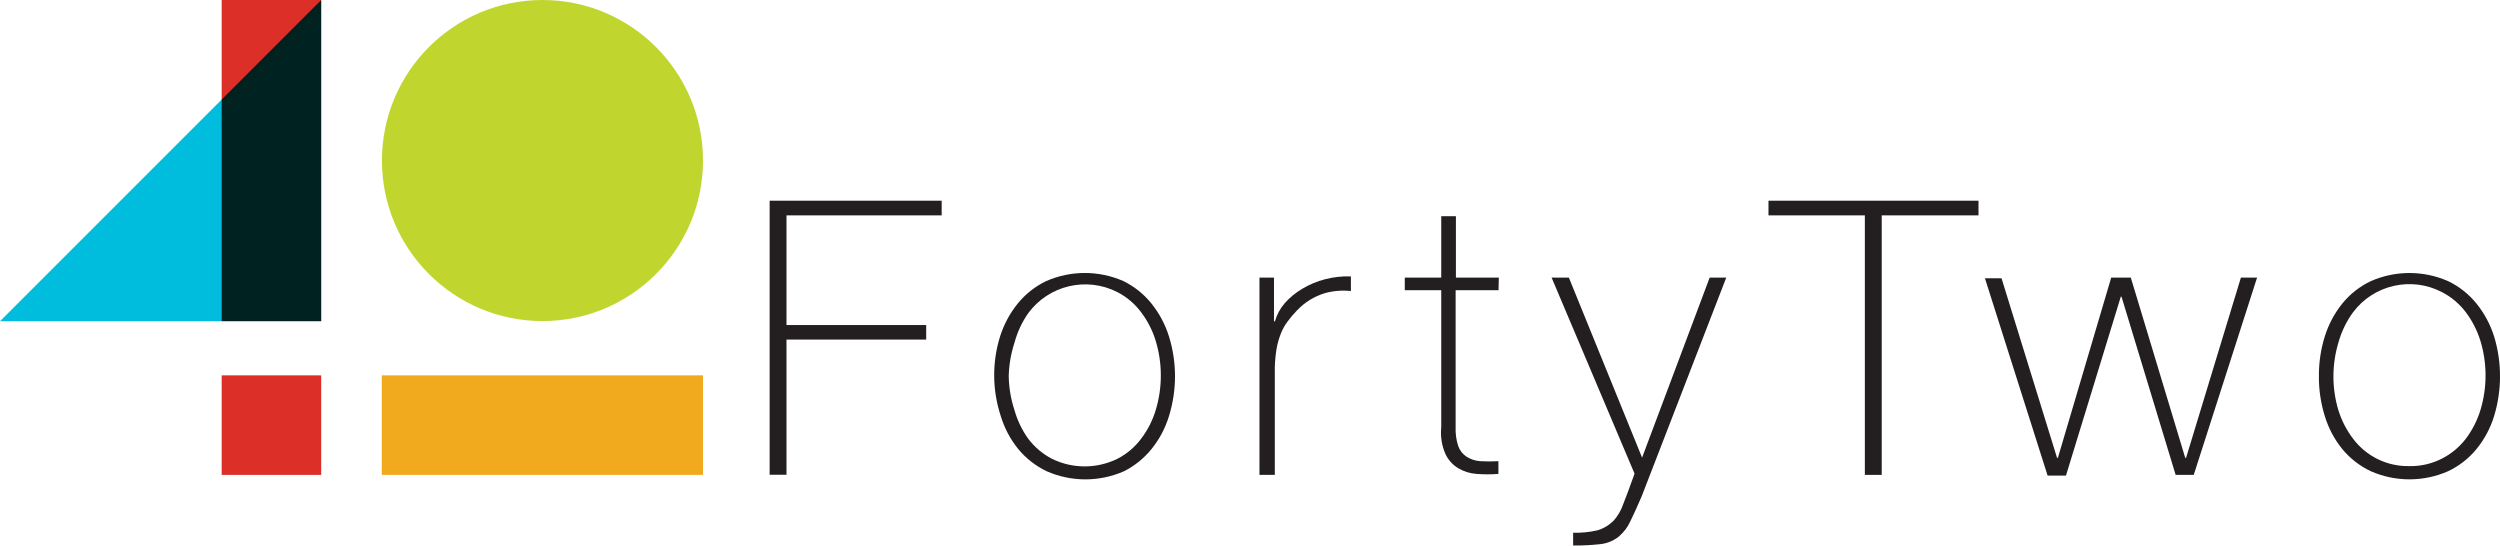
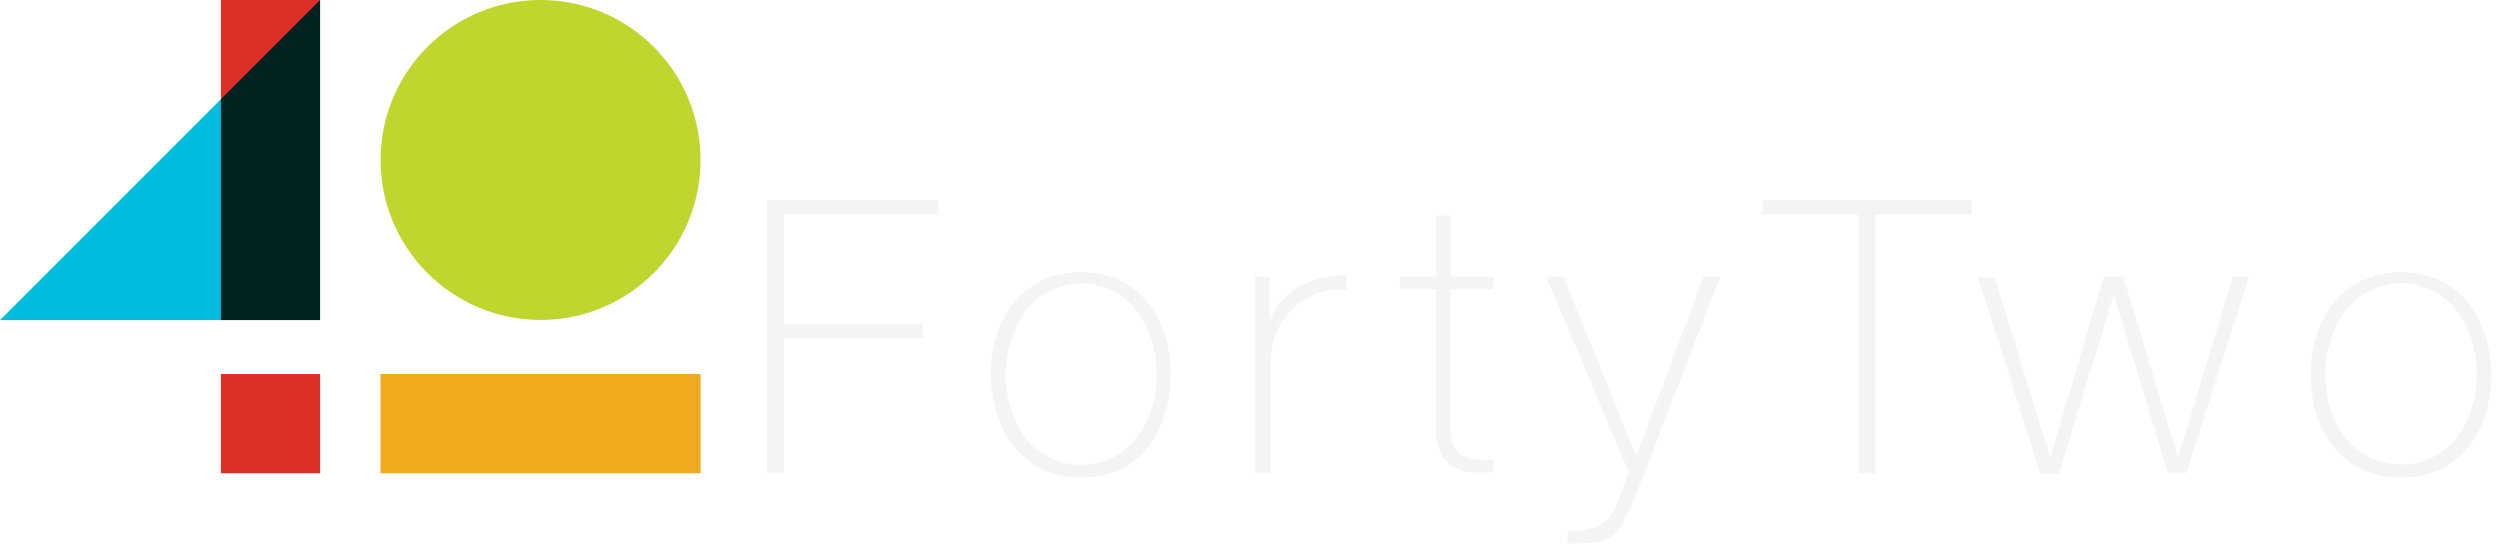
- <svg xmlns="http://www.w3.org/2000/svg" viewBox="0 0 182.36 39.79">
-   <defs>
-     <style>.cls-1{isolation:isolate;}.cls-2{fill:#231f20;}.cls-3{fill:#db2f27;}.cls-3,.cls-4,.cls-5,.cls-6{mix-blend-mode:multiply;}.cls-4{fill:#f1aa1e;}.cls-5{fill:#00bddd;}.cls-6{fill:#c1d52f;}</style>
-   </defs>
-   <g class="cls-1">
-     <g id="Layer_2" data-name="Layer 2">
-       <g id="Layer_1-2" data-name="Layer 1">
-         <path class="cls-2" d="M56.14,14.64H68.69v1.07H57.37v8H67.56v1.06H57.37v9.86H56.14Z" />
-         <path class="cls-2" d="M72.52,27.44a9.46,9.46,0,0,1,.43-2.9,7.33,7.33,0,0,1,1.28-2.39,6.05,6.05,0,0,1,2.07-1.64,7,7,0,0,1,5.66,0A6.05,6.05,0,0,1,84,22.15a7.31,7.31,0,0,1,1.27,2.39,9.81,9.81,0,0,1,0,5.81A7.07,7.07,0,0,1,84,32.75,6.12,6.12,0,0,1,82,34.37a7,7,0,0,1-5.66,0,6.12,6.12,0,0,1-2.07-1.62A7.08,7.08,0,0,1,73,30.35,9.53,9.53,0,0,1,72.52,27.44Zm1.06,0A8.51,8.51,0,0,0,74,29.92,6.75,6.75,0,0,0,75,32a5.14,5.14,0,0,0,1.74,1.47,5.42,5.42,0,0,0,4.76,0A5,5,0,0,0,83.24,32a6.56,6.56,0,0,0,1.07-2.11,8.72,8.72,0,0,0,0-5,6.67,6.67,0,0,0-1.07-2.11,5,5,0,0,0-1.73-1.47A5.16,5.16,0,0,0,75,22.85,6.86,6.86,0,0,0,74,25,8.56,8.56,0,0,0,73.58,27.44Z" />
-         <path class="cls-2" d="M92.93,23.44H93a3.41,3.41,0,0,1,.71-1.32A5.22,5.22,0,0,1,95,21.06a6.24,6.24,0,0,1,1.65-.69,6.61,6.61,0,0,1,1.89-.21v1.07a5.06,5.06,0,0,0-1.92.16,4.66,4.66,0,0,0-2,1.24,8.06,8.06,0,0,0-.69.81,3.69,3.69,0,0,0-.49.87,5.77,5.77,0,0,0-.31,1.06,10.15,10.15,0,0,0-.14,1.4v7.87H91.87V20.25h1.06Z" />
-         <path class="cls-2" d="M109.31,21.17h-3.13v10a3.88,3.88,0,0,0,.19,1.37,1.52,1.52,0,0,0,.6.77,2.15,2.15,0,0,0,1,.33,11.39,11.39,0,0,0,1.33,0v.93a10.39,10.39,0,0,1-1.58,0,3.06,3.06,0,0,1-1.36-.42,2.4,2.4,0,0,1-.93-1.05,3.84,3.84,0,0,1-.3-1.93v-10h-2.66v-.92h2.66V15.77h1.07v4.48h3.13Z" />
-         <path class="cls-2" d="M113.18,20.25h1.26l5.34,13.13,4.93-13.13h1.21l-6.16,15.93c-.3.71-.58,1.32-.83,1.83a3.18,3.18,0,0,1-.85,1.13,2.59,2.59,0,0,1-1.33.55,15.87,15.87,0,0,1-2,.1v-.93a7,7,0,0,0,1.79-.18,2.75,2.75,0,0,0,1.2-.74,3.52,3.52,0,0,0,.65-1.13c.22-.55.5-1.3.84-2.26Z" />
-         <path class="cls-2" d="M129,15.71V14.64h15.32v1.07h-7.06V34.64h-1.23V15.71Z" />
-         <path class="cls-2" d="M150.05,33.4h.06L154,20.25h1.43L159.4,33.4h.06l4-13.15h1.18l-4.62,14.39h-1.32l-3.95-13h-.05l-4,13.05h-1.34l-4.57-14.39H146Z" />
-         <path class="cls-2" d="M169.15,27.44a9.46,9.46,0,0,1,.43-2.9,7.31,7.31,0,0,1,1.27-2.39,6,6,0,0,1,2.08-1.64,7,7,0,0,1,5.65,0,6,6,0,0,1,2.07,1.64,7.33,7.33,0,0,1,1.28,2.39,10,10,0,0,1,0,5.81,7.08,7.08,0,0,1-1.28,2.4,6,6,0,0,1-2.07,1.62,7,7,0,0,1-5.65,0,6.06,6.06,0,0,1-2.08-1.62,7.07,7.07,0,0,1-1.27-2.4A9.53,9.53,0,0,1,169.15,27.44Zm1.06,0a8.5,8.5,0,0,0,.36,2.48A6.77,6.77,0,0,0,171.64,32a5,5,0,0,0,4.11,2,5,5,0,0,0,2.38-.55A5.14,5.14,0,0,0,179.87,32a6.77,6.77,0,0,0,1.07-2.11,8.72,8.72,0,0,0,0-5,6.88,6.88,0,0,0-1.07-2.11,5.14,5.14,0,0,0-1.74-1.47,5.14,5.14,0,0,0-6.49,1.47A6.88,6.88,0,0,0,170.57,25,8.55,8.55,0,0,0,170.21,27.44Z" />
-         <rect class="cls-3" x="16.17" width="7.26" height="23.43" />
-         <rect class="cls-4" x="35.94" y="19.29" width="7.26" height="23.43" transform="translate(70.57 -8.56) rotate(90)" />
-         <polygon class="cls-5" points="23.43 0 23.43 23.43 0 23.43 23.43 0" />
-         <circle class="cls-6" cx="39.57" cy="11.71" r="11.71" />
-         <rect class="cls-3" x="16.17" y="27.38" width="7.26" height="7.26" />
-       </g>
+ <svg xmlns="http://www.w3.org/2000/svg" width="183px" height="40px" viewBox="0 0 183 40" version="1.1">
+   <g id="Page-1" stroke="none" stroke-width="1" fill="none" fill-rule="evenodd">
+     <g id="42-ph-logo">
+       <polygon id="Path" fill="#F4F4F4" points="56.14 14.64 68.69 14.64 68.69 15.71 57.37 15.71 57.37 23.71 67.56 23.71 67.56 24.77 57.37 24.77 57.37 34.63 56.14 34.63" />
+       <path d="M72.52,27.44 C72.512,26.457 72.657,25.478 72.95,24.54 C73.224,23.671 73.658,22.86 74.23,22.15 C74.791,21.458 75.498,20.898 76.3,20.51 C78.103,19.713 80.157,19.713 81.96,20.51 C82.752,20.901 83.448,21.461 84,22.15 C84.568,22.861 84.999,23.671 85.27,24.54 C85.857,26.432 85.857,28.458 85.27,30.35 C85.006,31.225 84.574,32.04 84,32.75 C83.456,33.426 82.774,33.978 82,34.37 C80.197,35.167 78.143,35.167 76.34,34.37 C75.541,33.986 74.835,33.434 74.27,32.75 C73.696,32.039 73.265,31.224 73,30.35 C72.69,29.411 72.528,28.429 72.52,27.44 Z M73.58,27.44 C73.596,28.283 73.738,29.119 74,29.92 C74.211,30.666 74.55,31.369 75,32 C75.463,32.614 76.057,33.116 76.74,33.47 C78.242,34.204 79.998,34.204 81.5,33.47 C82.185,33.12 82.781,32.617 83.24,32 C83.722,31.367 84.084,30.652 84.31,29.89 C84.798,28.259 84.798,26.521 84.31,24.89 C84.082,24.129 83.72,23.414 83.24,22.78 C82.784,22.164 82.192,21.661 81.51,21.31 C79.256,20.157 76.498,20.809 75,22.85 C74.544,23.503 74.206,24.231 74,25 C73.742,25.789 73.601,26.611 73.58,27.44 Z" id="Shape" fill="#F4F4F4" fill-rule="nonzero" />
+       <path d="M92.93,23.44 L93,23.44 C93.136,22.953 93.378,22.502 93.71,22.12 C94.08,21.7 94.516,21.342 95,21.06 C95.514,20.752 96.07,20.52 96.65,20.37 C97.267,20.209 97.903,20.139 98.54,20.16 L98.54,21.23 C97.896,21.16 97.244,21.214 96.62,21.39 C95.858,21.625 95.17,22.052 94.62,22.63 C94.372,22.885 94.142,23.155 93.93,23.44 C93.728,23.706 93.563,23.999 93.44,24.31 C93.303,24.653 93.199,25.008 93.13,25.37 C93.051,25.833 93.004,26.301 92.99,26.77 L92.99,34.64 L91.87,34.64 L91.87,20.25 L92.93,20.25 L92.93,23.44 Z" id="Path" fill="#F4F4F4" />
+       <path d="M109.31,21.17 L106.18,21.17 L106.18,31.17 C106.161,31.634 106.225,32.098 106.37,32.54 C106.48,32.856 106.691,33.126 106.97,33.31 C107.271,33.501 107.614,33.615 107.97,33.64 C108.413,33.666 108.857,33.666 109.3,33.64 L109.3,34.57 C108.774,34.61 108.246,34.61 107.72,34.57 C107.24,34.539 106.774,34.395 106.36,34.15 C105.952,33.9 105.629,33.535 105.43,33.1 C105.165,32.493 105.062,31.828 105.13,31.17 L105.13,21.17 L102.47,21.17 L102.47,20.25 L105.13,20.25 L105.13,15.77 L106.2,15.77 L106.2,20.25 L109.33,20.25 L109.31,21.17 Z" id="Path" fill="#F4F4F4" />
+       <path d="M113.18,20.25 L114.44,20.25 L119.78,33.38 L124.71,20.25 L125.92,20.25 L119.76,36.18 C119.46,36.89 119.18,37.5 118.93,38.01 C118.735,38.446 118.445,38.832 118.08,39.14 C117.698,39.445 117.236,39.636 116.75,39.69 C116.086,39.765 115.418,39.799 114.75,39.79 L114.75,38.86 C115.352,38.877 115.954,38.817 116.54,38.68 C116.998,38.542 117.411,38.287 117.74,37.94 C118.025,37.607 118.246,37.224 118.39,36.81 C118.61,36.26 118.89,35.51 119.23,34.55 L113.18,20.25 Z" id="Path" fill="#F4F4F4" />
+       <polygon id="Path" fill="#F4F4F4" points="129 15.71 129 14.64 144.32 14.64 144.32 15.71 137.26 15.71 137.26 34.64 136.03 34.64 136.03 15.71" />
+       <polygon id="Path" fill="#F4F4F4" points="150.05 33.4 150.11 33.4 154 20.25 155.43 20.25 159.4 33.4 159.46 33.4 163.46 20.25 164.64 20.25 160.02 34.64 158.7 34.64 154.75 21.64 154.7 21.64 150.7 34.69 149.36 34.69 144.79 20.3 146 20.3" />
+       <path d="M169.15,27.44 C169.142,26.457 169.287,25.478 169.58,24.54 C169.851,23.671 170.282,22.861 170.85,22.15 C171.413,21.455 172.123,20.895 172.93,20.51 C174.73,19.716 176.78,19.716 178.58,20.51 C179.383,20.896 180.09,21.456 180.65,22.15 C181.222,22.86 181.656,23.671 181.93,24.54 C182.505,26.434 182.505,28.456 181.93,30.35 C181.662,31.225 181.228,32.04 180.65,32.75 C180.088,33.436 179.381,33.99 178.58,34.37 C176.78,35.164 174.73,35.164 172.93,34.37 C172.126,33.989 171.416,33.436 170.85,32.75 C170.276,32.04 169.844,31.225 169.58,30.35 C169.287,29.408 169.142,28.426 169.15,27.44 Z M170.21,27.44 C170.207,28.28 170.328,29.116 170.57,29.92 C170.803,30.67 171.165,31.374 171.64,32 C172.607,33.29 174.138,34.035 175.75,34 C176.577,34.016 177.394,33.827 178.13,33.45 C178.811,33.102 179.405,32.607 179.87,32 C180.348,31.365 180.71,30.651 180.94,29.89 C181.428,28.259 181.428,26.521 180.94,24.89 C180.708,24.13 180.346,23.416 179.87,22.78 C179.407,22.166 178.813,21.664 178.13,21.31 C175.899,20.145 173.151,20.767 171.64,22.78 C171.153,23.45 170.79,24.202 170.57,25 C170.333,25.792 170.211,26.614 170.21,27.44 Z" id="Shape" fill="#F4F4F4" fill-rule="nonzero" />
+       <rect id="Rectangle" fill="#DB2F27" style="mix-blend-mode: multiply;" x="16.17" y="0" width="7.26" height="23.43" />
+       <rect id="Rectangle" fill="#F1AA1E" style="mix-blend-mode: multiply;" transform="translate(39.565, 31.01) rotate(90) translate(-39.565, -31.01) " x="35.935" y="19.295" width="7.26" height="23.43" />
+       <polygon id="Path" fill="#00BDDD" style="mix-blend-mode: multiply;" points="23.43 0 23.43 23.43 0 23.43" />
+       <circle id="Oval" fill="#C1D52F" style="mix-blend-mode: multiply;" cx="39.57" cy="11.71" r="11.71" />
+       <rect id="Rectangle" fill="#DB2F27" style="mix-blend-mode: multiply;" x="16.17" y="27.38" width="7.26" height="7.26" />
    </g>
  </g>
</svg>
